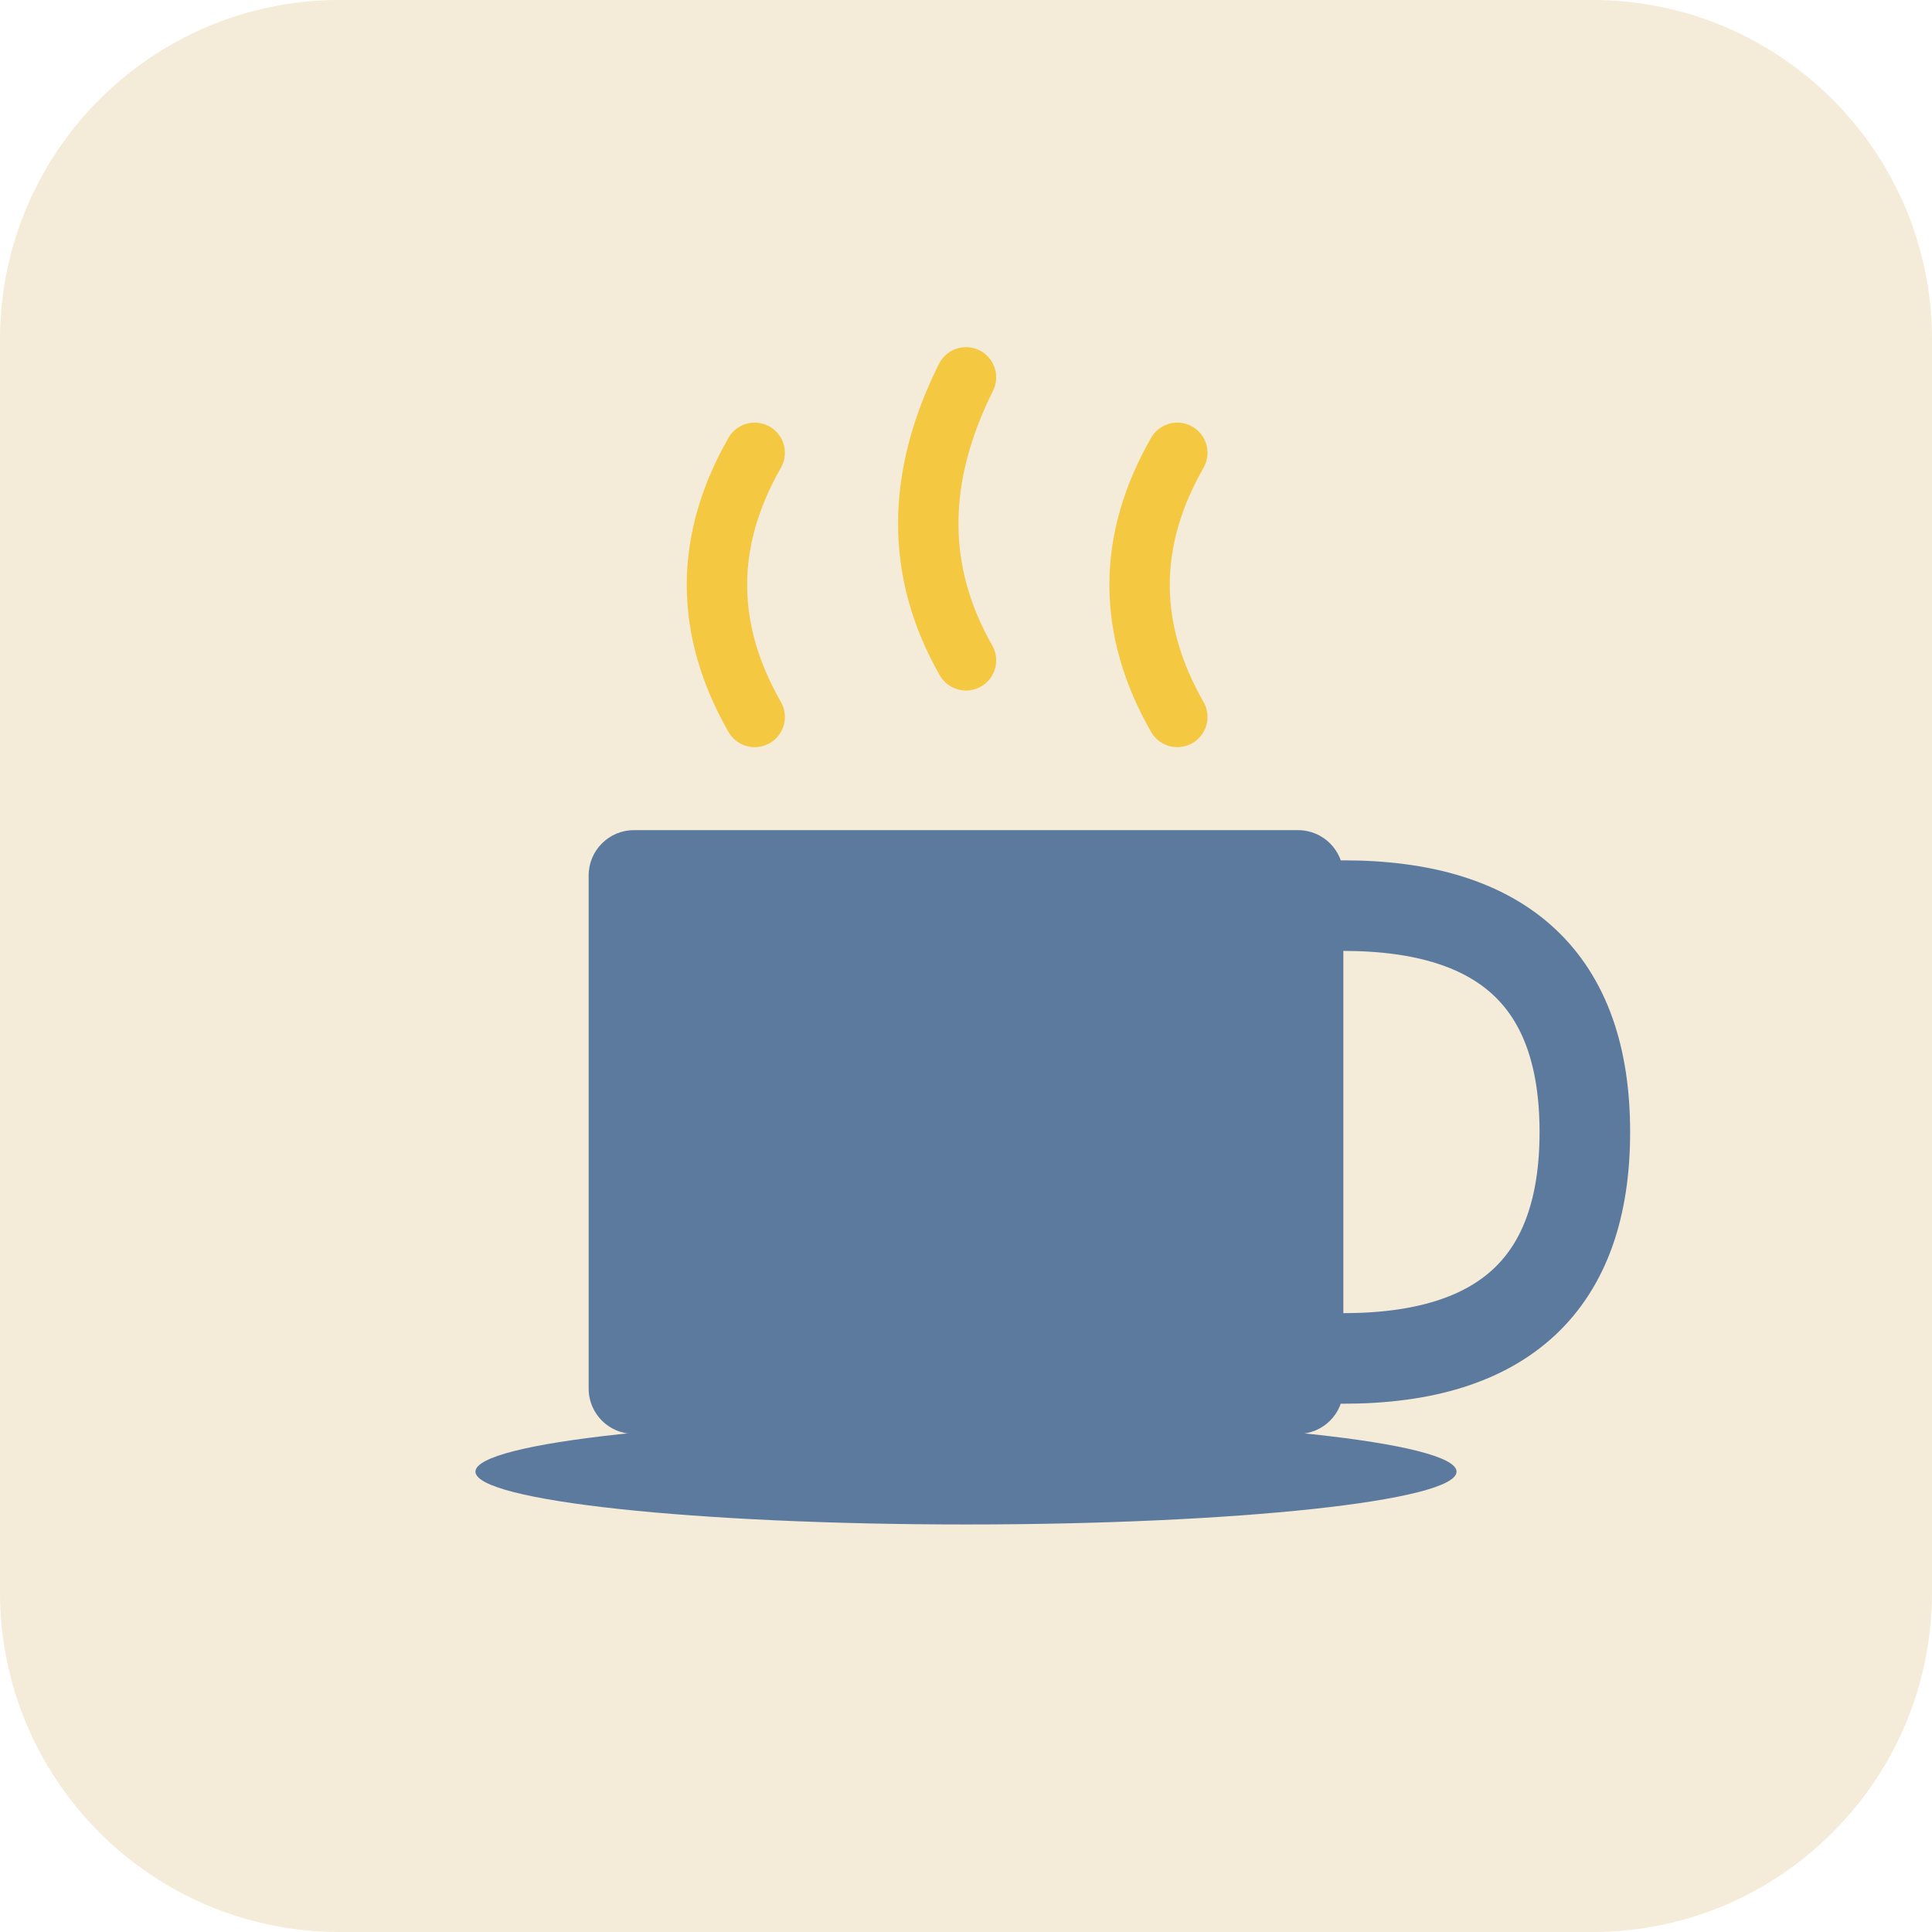
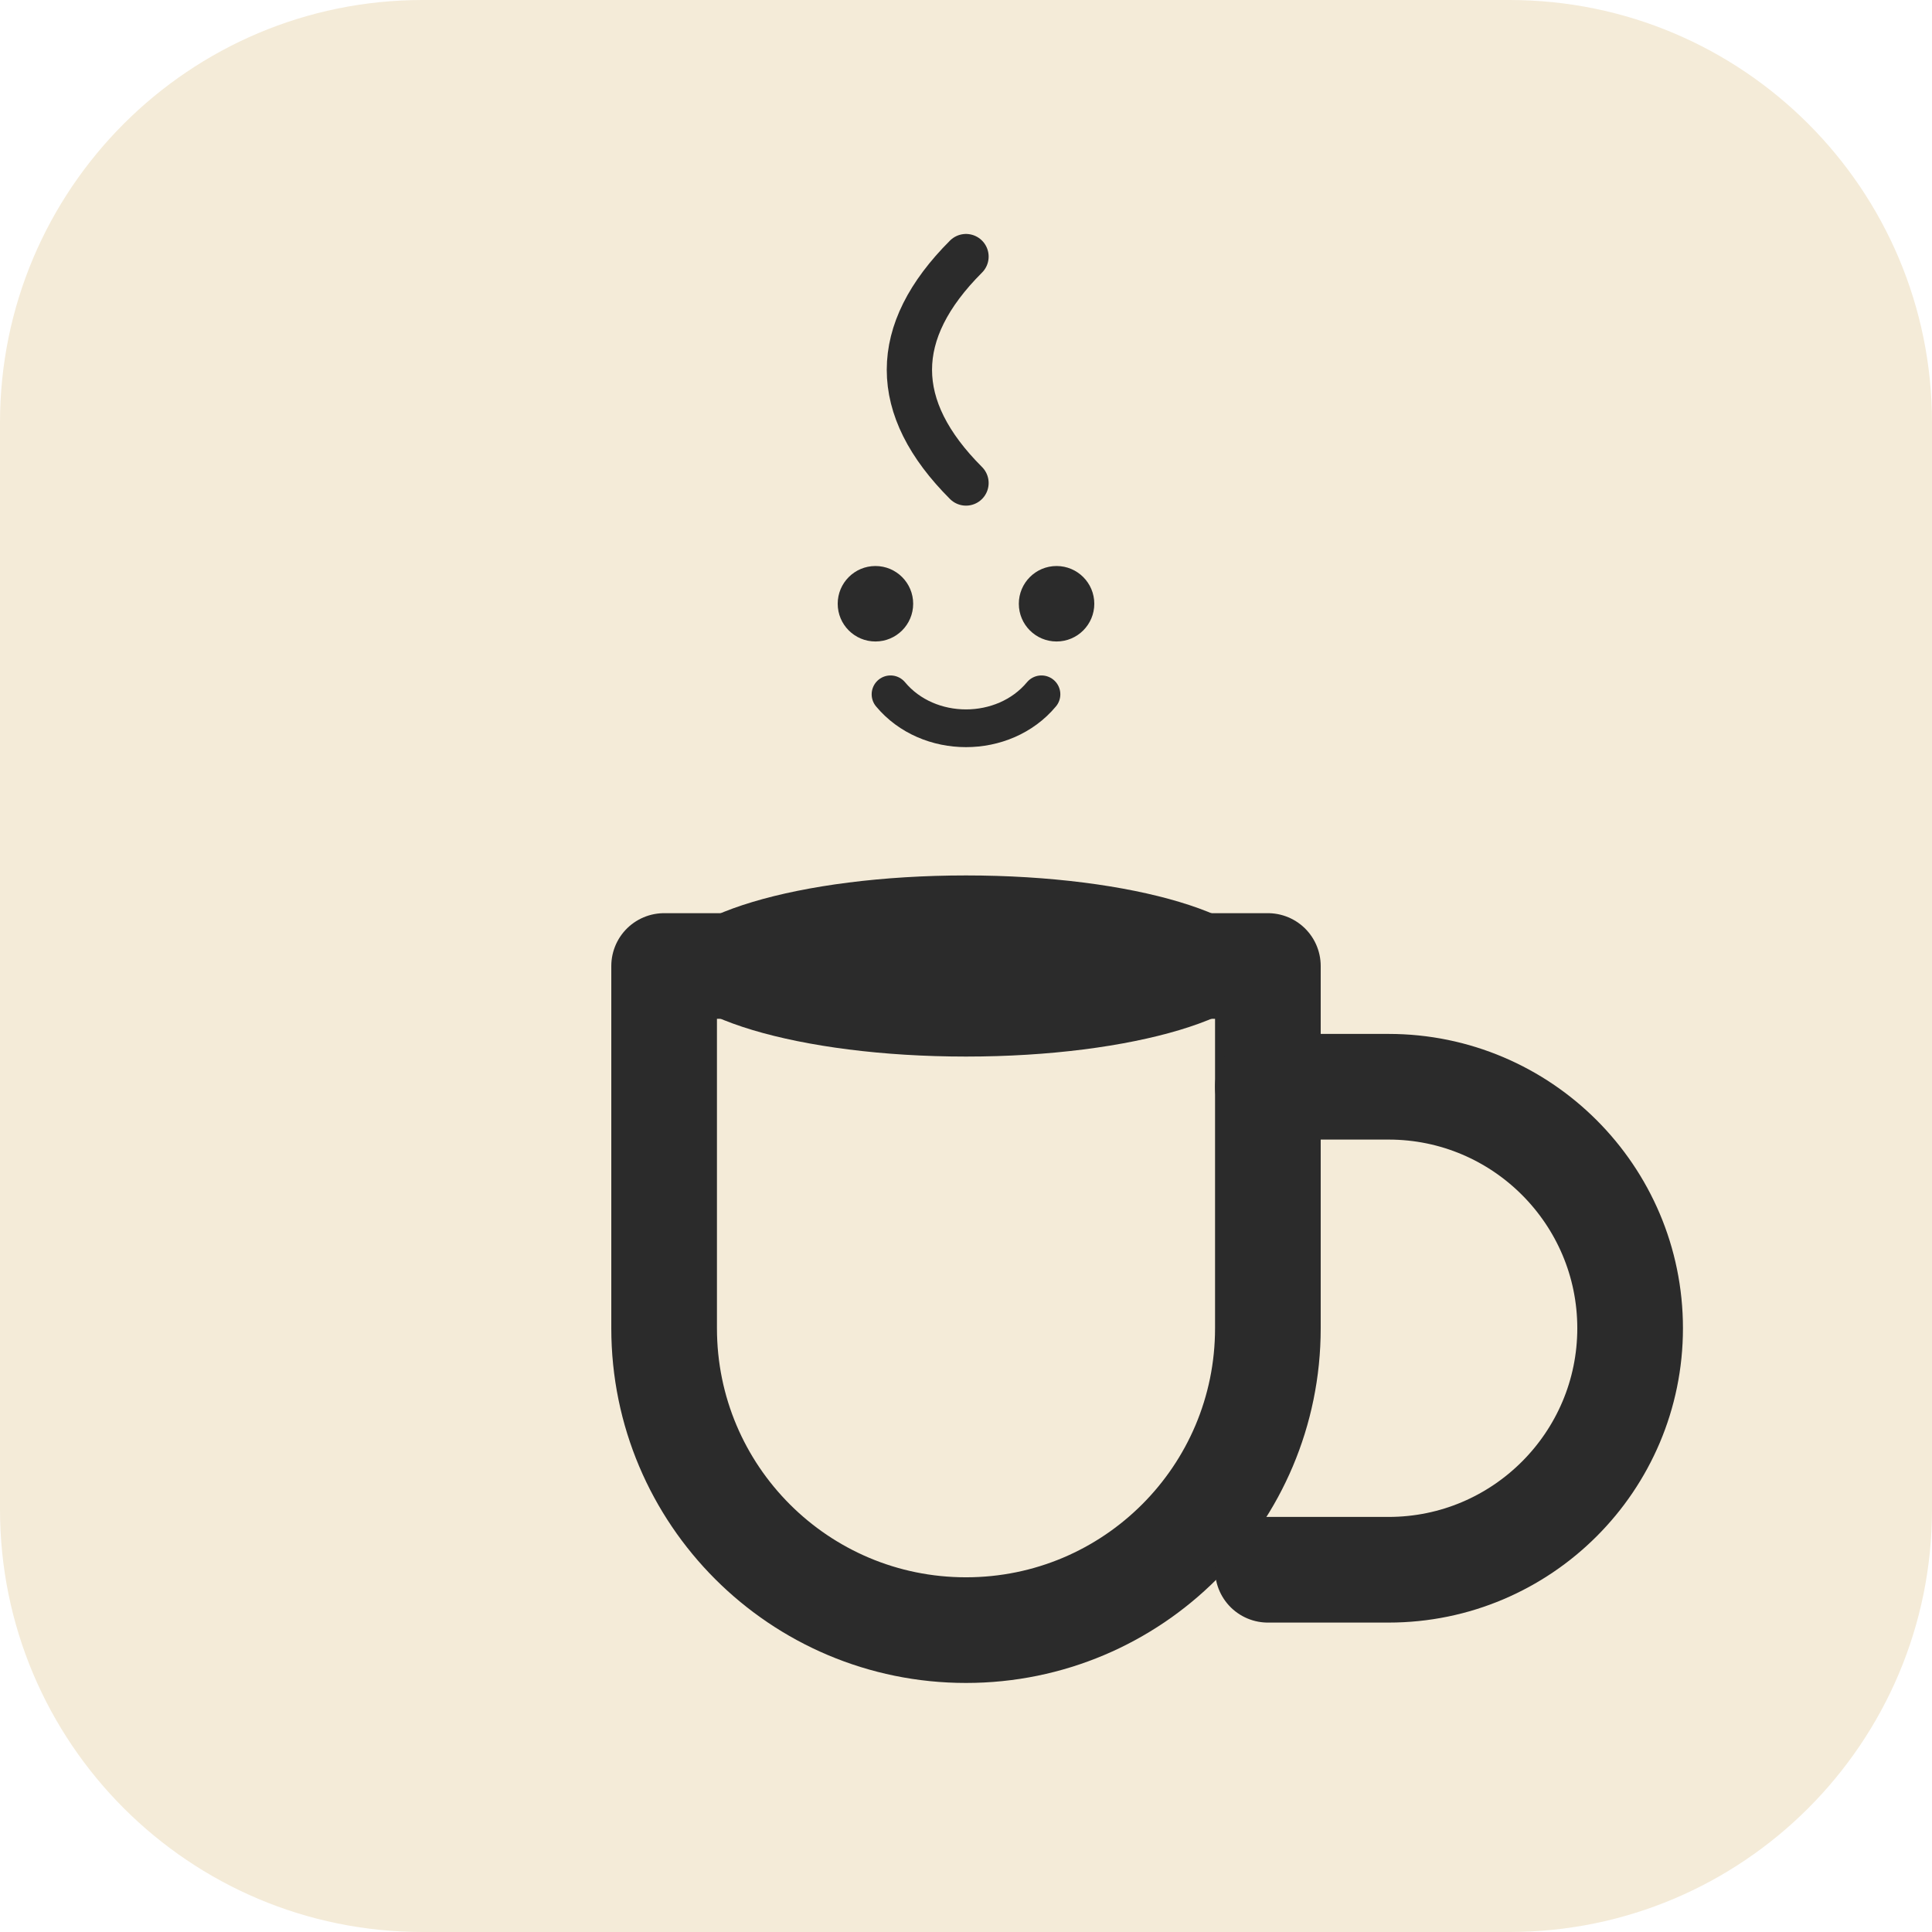
- <svg xmlns="http://www.w3.org/2000/svg" viewBox="0 0 512 512" width="512" height="512">
-   <rect width="512" height="512" rx="90" ry="90" fill="#f4ebd8" />
-   <rect x="156" y="220" width="200" height="160" rx="12" fill="#5c7a9e" />
-   <path d="M356 240 Q420 240 420 300 Q420 360 356 360" fill="none" stroke="#5c7a9e" stroke-width="24" stroke-linecap="round" />
-   <ellipse cx="256" cy="390" rx="130" ry="14" fill="#5c7a9e" />
-   <path d="M200 190 Q180 155 200 120" fill="none" stroke="#f5c842" stroke-width="16" stroke-linecap="round" />
-   <path d="M256 175 Q236 140 256 100" fill="none" stroke="#f5c842" stroke-width="16" stroke-linecap="round" />
-   <path d="M312 190 Q292 155 312 120" fill="none" stroke="#f5c842" stroke-width="16" stroke-linecap="round" />
+ <svg xmlns="http://www.w3.org/2000/svg" viewBox="0 0 512 512">
+   <rect width="512" height="512" rx="112" fill="#f4ebd8" />
+   <path d="M176 256h160v96c0 44.2-35.8 80-80 80s-80-35.8-80-80v-96z" fill="none" stroke="#2b2b2b" stroke-width="28" stroke-linecap="round" stroke-linejoin="round" />
+   <path d="M336 288h32c35.3 0 64 28.7 64 64s-28.7 64-64 64h-32" fill="none" stroke="#2b2b2b" stroke-width="28" stroke-linecap="round" stroke-linejoin="round" />
+   <ellipse cx="256" cy="256" rx="80" ry="24" fill="#2b2b2b" />
+   <circle cx="232" cy="160" r="10" fill="#2b2b2b" />
+   <circle cx="280" cy="160" r="10" fill="#2b2b2b" />
+   <path d="M236 184c10 12 30 12 40 0" fill="none" stroke="#2b2b2b" stroke-width="10" stroke-linecap="round" />
+   <path d="M256 128c-20-20-20-40 0-60" fill="none" stroke="#2b2b2b" stroke-width="12" stroke-linecap="round" />
</svg>
